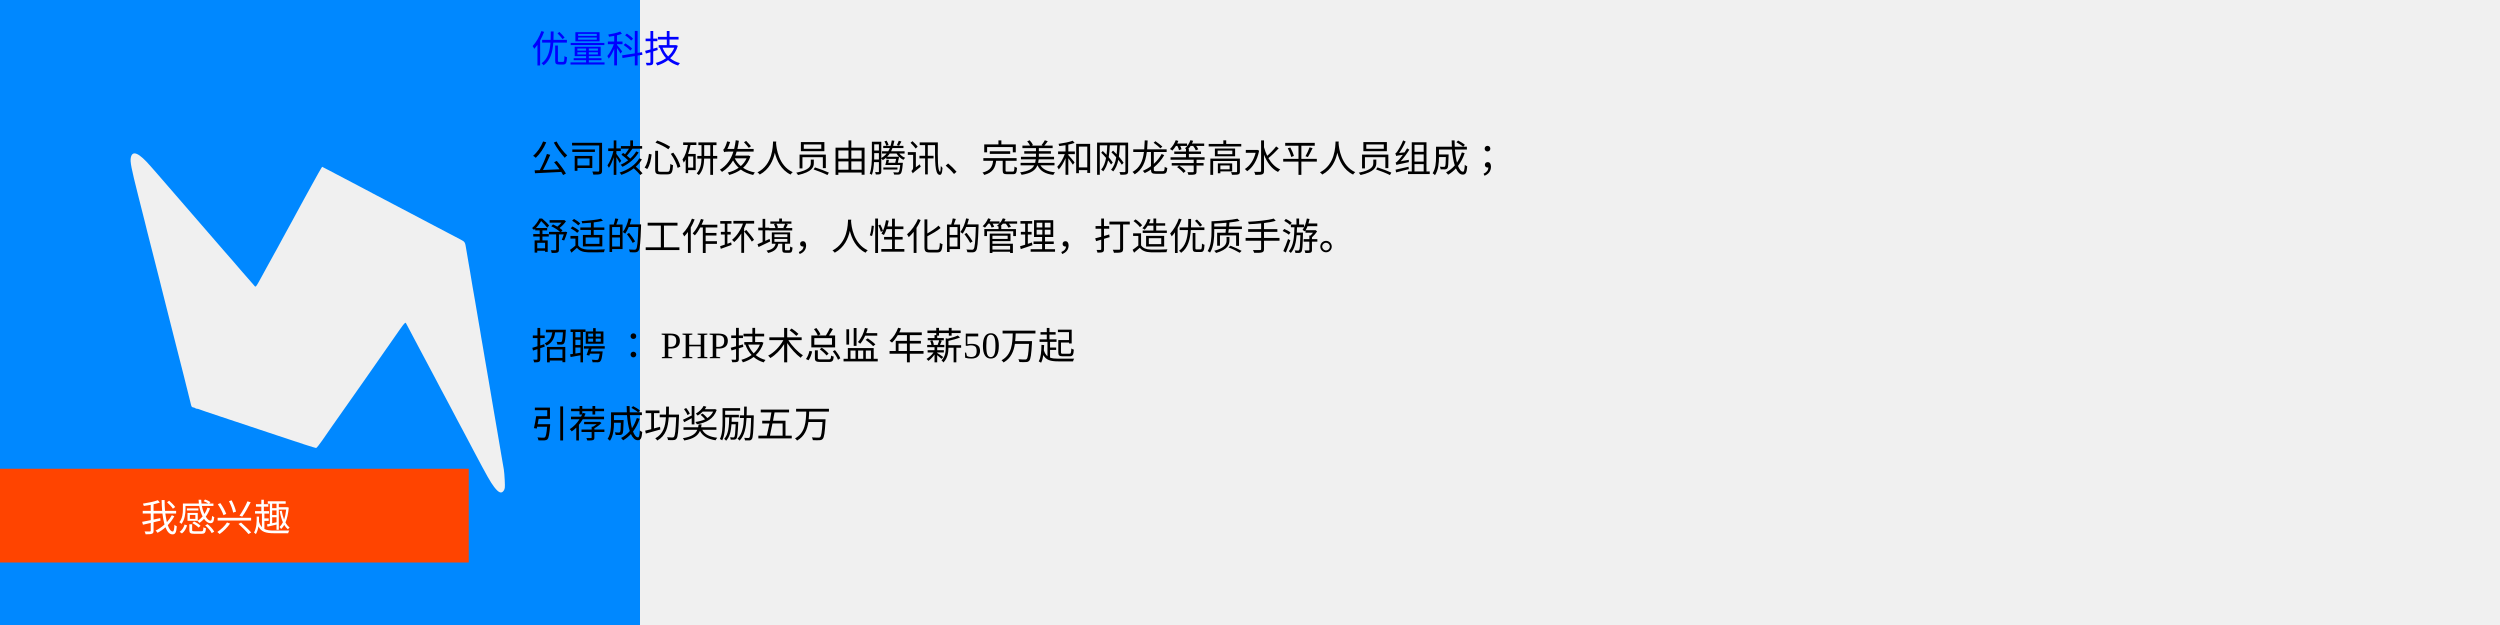
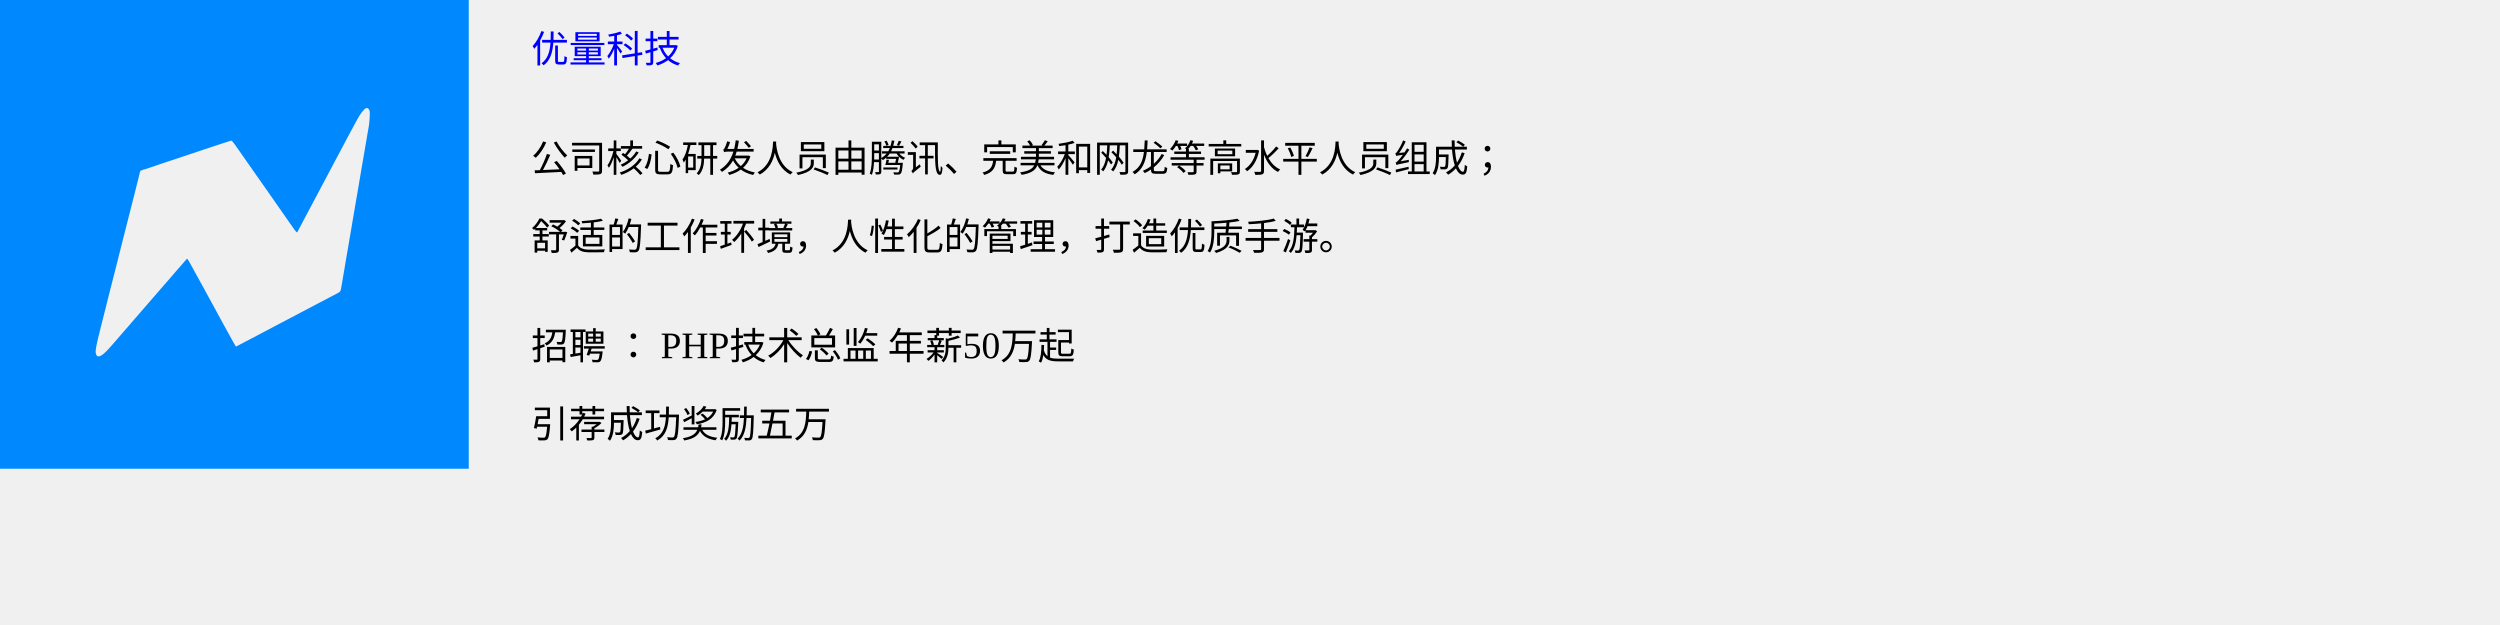
<svg xmlns="http://www.w3.org/2000/svg" version="1.1" width="800" height="200">
-   <g transform="scale(0.02)">
-     <path fill="#08f" d="M0 5120 l0 -5120 5120 0 5120 0 0 5120 0 5120 -5120 0 -5120 0 0 -5120z m8061 2728 c18 -30 20 -44 15 -158 -3 -69 -10 -150 -15 -180 -10 -51 -17 -96 -41 -237 -5 -32 -14 -85 -20 -118 -11 -59 -19 -108 -39 -230 -6 -33 -19 -114 -31 -180 -12 -66 -25 -147 -31 -180 -20 -122 -28 -171 -39 -230 -11 -59 -19 -108 -39 -230 -6 -33 -19 -114 -31 -180 -12 -66 -25 -147 -31 -180 -20 -122 -28 -171 -39 -230 -6 -33 -15 -87 -21 -120 -5 -33 -14 -86 -19 -117 -6 -32 -14 -84 -20 -115 -5 -32 -14 -85 -20 -118 -11 -58 -18 -103 -39 -230 -6 -33 -15 -87 -21 -120 -6 -33 -15 -87 -21 -120 -5 -33 -14 -87 -20 -120 -5 -33 -14 -85 -19 -115 -5 -30 -14 -82 -20 -115 -12 -67 -24 -139 -40 -235 -18 -116 -20 -120 -86 -155 -118 -63 -292 -154 -419 -220 -71 -37 -164 -86 -205 -108 -41 -22 -121 -64 -177 -93 -160 -84 -309 -162 -413 -217 -52 -27 -135 -71 -185 -97 -49 -26 -129 -68 -177 -94 -49 -25 -127 -67 -175 -92 -114 -61 -276 -146 -383 -201 l-85 -44 -15 22 c-8 12 -30 49 -48 83 -37 67 -76 137 -114 206 -24 42 -48 86 -117 213 -15 28 -42 78 -60 110 -17 31 -44 82 -61 112 -16 30 -44 81 -61 113 -18 31 -44 80 -59 107 -15 28 -41 76 -59 108 -17 31 -44 82 -61 112 -16 30 -44 81 -61 113 -18 31 -42 75 -54 97 -12 22 -36 65 -52 95 -17 30 -39 71 -50 90 -11 19 -38 69 -60 110 -141 258 -128 241 -159 205 -59 -68 -82 -94 -144 -165 -36 -41 -67 -77 -70 -80 -3 -3 -30 -34 -60 -70 -30 -36 -57 -67 -60 -70 -3 -3 -34 -39 -70 -80 -36 -41 -67 -77 -70 -80 -3 -3 -62 -70 -130 -150 -68 -80 -127 -147 -130 -150 -3 -3 -62 -70 -130 -150 -68 -80 -127 -147 -130 -150 -3 -3 -62 -70 -130 -150 -69 -80 -127 -147 -130 -150 -3 -3 -62 -70 -130 -150 -69 -80 -139 -161 -156 -180 -17 -19 -68 -78 -114 -130 -187 -216 -292 -262 -317 -138 -13 66 6 163 117 603 56 220 106 416 110 435 15 59 30 118 39 158 5 20 46 181 91 357 45 176 86 337 91 358 5 20 13 54 19 75 5 20 13 55 19 77 5 22 51 202 101 400 50 198 95 376 100 395 5 19 41 161 80 315 39 154 76 297 81 318 18 74 30 123 39 157 5 19 14 53 19 75 6 22 15 60 21 85 6 25 15 61 20 80 5 19 13 51 17 70 7 27 15 36 33 38 14 2 29 8 35 13 5 5 17 9 27 9 10 0 26 4 36 9 9 5 161 57 337 115 176 58 589 196 919 306 329 111 605 200 614 198 9 -2 53 -56 97 -120 100 -146 180 -260 431 -616 109 -156 229 -327 267 -380 143 -206 209 -300 270 -387 133 -189 213 -303 273 -391 67 -96 89 -120 98 -106 3 5 24 44 47 88 23 43 61 115 84 159 23 44 64 121 90 170 26 50 66 124 88 165 86 161 116 218 161 303 25 48 67 126 92 175 26 48 63 119 84 157 21 39 58 109 84 158 25 48 67 126 92 175 26 48 63 119 84 157 21 39 58 109 84 158 25 48 67 126 92 175 222 419 269 502 330 583 73 96 119 113 155 57z" />
-   </g>
+   <svg viewBox="0 0 1024 1024" width="150" height="150">
+     <path transform="translate(0,1024) scale(0.1,-0.1)" fill="#08f" d="M0 5120 l0 -5120 5120 0 5120 0 0 5120 0 5120 -5120 0 -5120 0 0 -5120z m8061 2728 c18 -30 20 -44 15 -158 -3 -69 -10 -150 -15 -180 -10 -51 -17 -96 -41 -237 -5 -32 -14 -85 -20 -118 -11 -59 -19 -108 -39 -230 -6 -33 -19 -114 -31 -180 -12 -66 -25 -147 -31 -180 -20 -122 -28 -171 -39 -230 -11 -59 -19 -108 -39 -230 -6 -33 -19 -114 -31 -180 -12 -66 -25 -147 -31 -180 -20 -122 -28 -171 -39 -230 -6 -33 -15 -87 -21 -120 -5 -33 -14 -86 -19 -117 -6 -32 -14 -84 -20 -115 -5 -32 -14 -85 -20 -118 -11 -58 -18 -103 -39 -230 -6 -33 -15 -87 -21 -120 -6 -33 -15 -87 -21 -120 -5 -33 -14 -87 -20 -120 -5 -33 -14 -85 -19 -115 -5 -30 -14 -82 -20 -115 -12 -67 -24 -139 -40 -235 -18 -116 -20 -120 -86 -155 -118 -63 -292 -154 -419 -220 -71 -37 -164 -86 -205 -108 -41 -22 -121 -64 -177 -93 -160 -84 -309 -162 -413 -217 -52 -27 -135 -71 -185 -97 -49 -26 -129 -68 -177 -94 -49 -25 -127 -67 -175 -92 -114 -61 -276 -146 -383 -201 l-85 -44 -15 22 c-8 12 -30 49 -48 83 -37 67 -76 137 -114 206 -24 42 -48 86 -117 213 -15 28 -42 78 -60 110 -17 31 -44 82 -61 112 -16 30 -44 81 -61 113 -18 31 -44 80 -59 107 -15 28 -41 76 -59 108 -17 31 -44 82 -61 112 -16 30 -44 81 -61 113 -18 31 -42 75 -54 97 -12 22 -36 65 -52 95 -17 30 -39 71 -50 90 -11 19 -38 69 -60 110 -141 258 -128 241 -159 205 -59 -68 -82 -94 -144 -165 -36 -41 -67 -77 -70 -80 -3 -3 -30 -34 -60 -70 -30 -36 -57 -67 -60 -70 -3 -3 -34 -39 -70 -80 -36 -41 -67 -77 -70 -80 -3 -3 -62 -70 -130 -150 -68 -80 -127 -147 -130 -150 -3 -3 -62 -70 -130 -150 -68 -80 -127 -147 -130 -150 -3 -3 -62 -70 -130 -150 -69 -80 -127 -147 -130 -150 -3 -3 -62 -70 -130 -150 -69 -80 -139 -161 -156 -180 -17 -19 -68 -78 -114 -130 -187 -216 -292 -262 -317 -138 -13 66 6 163 117 603 56 220 106 416 110 435 15 59 30 118 39 158 5 20 46 181 91 357 45 176 86 337 91 358 5 20 13 54 19 75 5 20 13 55 19 77 5 22 51 202 101 400 50 198 95 376 100 395 5 19 41 161 80 315 39 154 76 297 81 318 18 74 30 123 39 157 5 19 14 53 19 75 6 22 15 60 21 85 6 25 15 61 20 80 5 19 13 51 17 70 7 27 15 36 33 38 14 2 29 8 35 13 5 5 17 9 27 9 10 0 26 4 36 9 9 5 161 57 337 115 176 58 589 196 919 306 329 111 605 200 614 198 9 -2 53 -56 97 -120 100 -146 180 -260 431 -616 109 -156 229 -327 267 -380 143 -206 209 -300 270 -387 133 -189 213 -303 273 -391 67 -96 89 -120 98 -106 3 5 24 44 47 88 23 43 61 115 84 159 23 44 64 121 90 170 26 50 66 124 88 165 86 161 116 218 161 303 25 48 67 126 92 175 26 48 63 119 84 157 21 39 58 109 84 158 25 48 67 126 92 175 26 48 63 119 84 157 21 39 58 109 84 158 25 48 67 126 92 175 222 419 269 502 330 583 73 96 119 113 155 57z" />
+   </svg>
  <text x="170" y="20" fill="#00f">优量科技 </text>
  <text x="170" y="55" fill="#000">公司核心研发人员由腾讯、完美和网龙等高水平人员组成；</text>
  <text x="170" y="80" fill="#000">舒适的工作环境，人性化的管理，打造优质手游。</text>
  <text x="170" y="115" fill="#000">招聘 ： PHP技术总监 年薪50万起 </text>
  <text x="170" y="140" fill="#000">引荐成功奖励五万</text>
-   <rect x="0" y="150" width="150" height="30" fill="#f40" />
-   <text x="45" y="170" fill="#fff">我感兴趣</text>
</svg>
